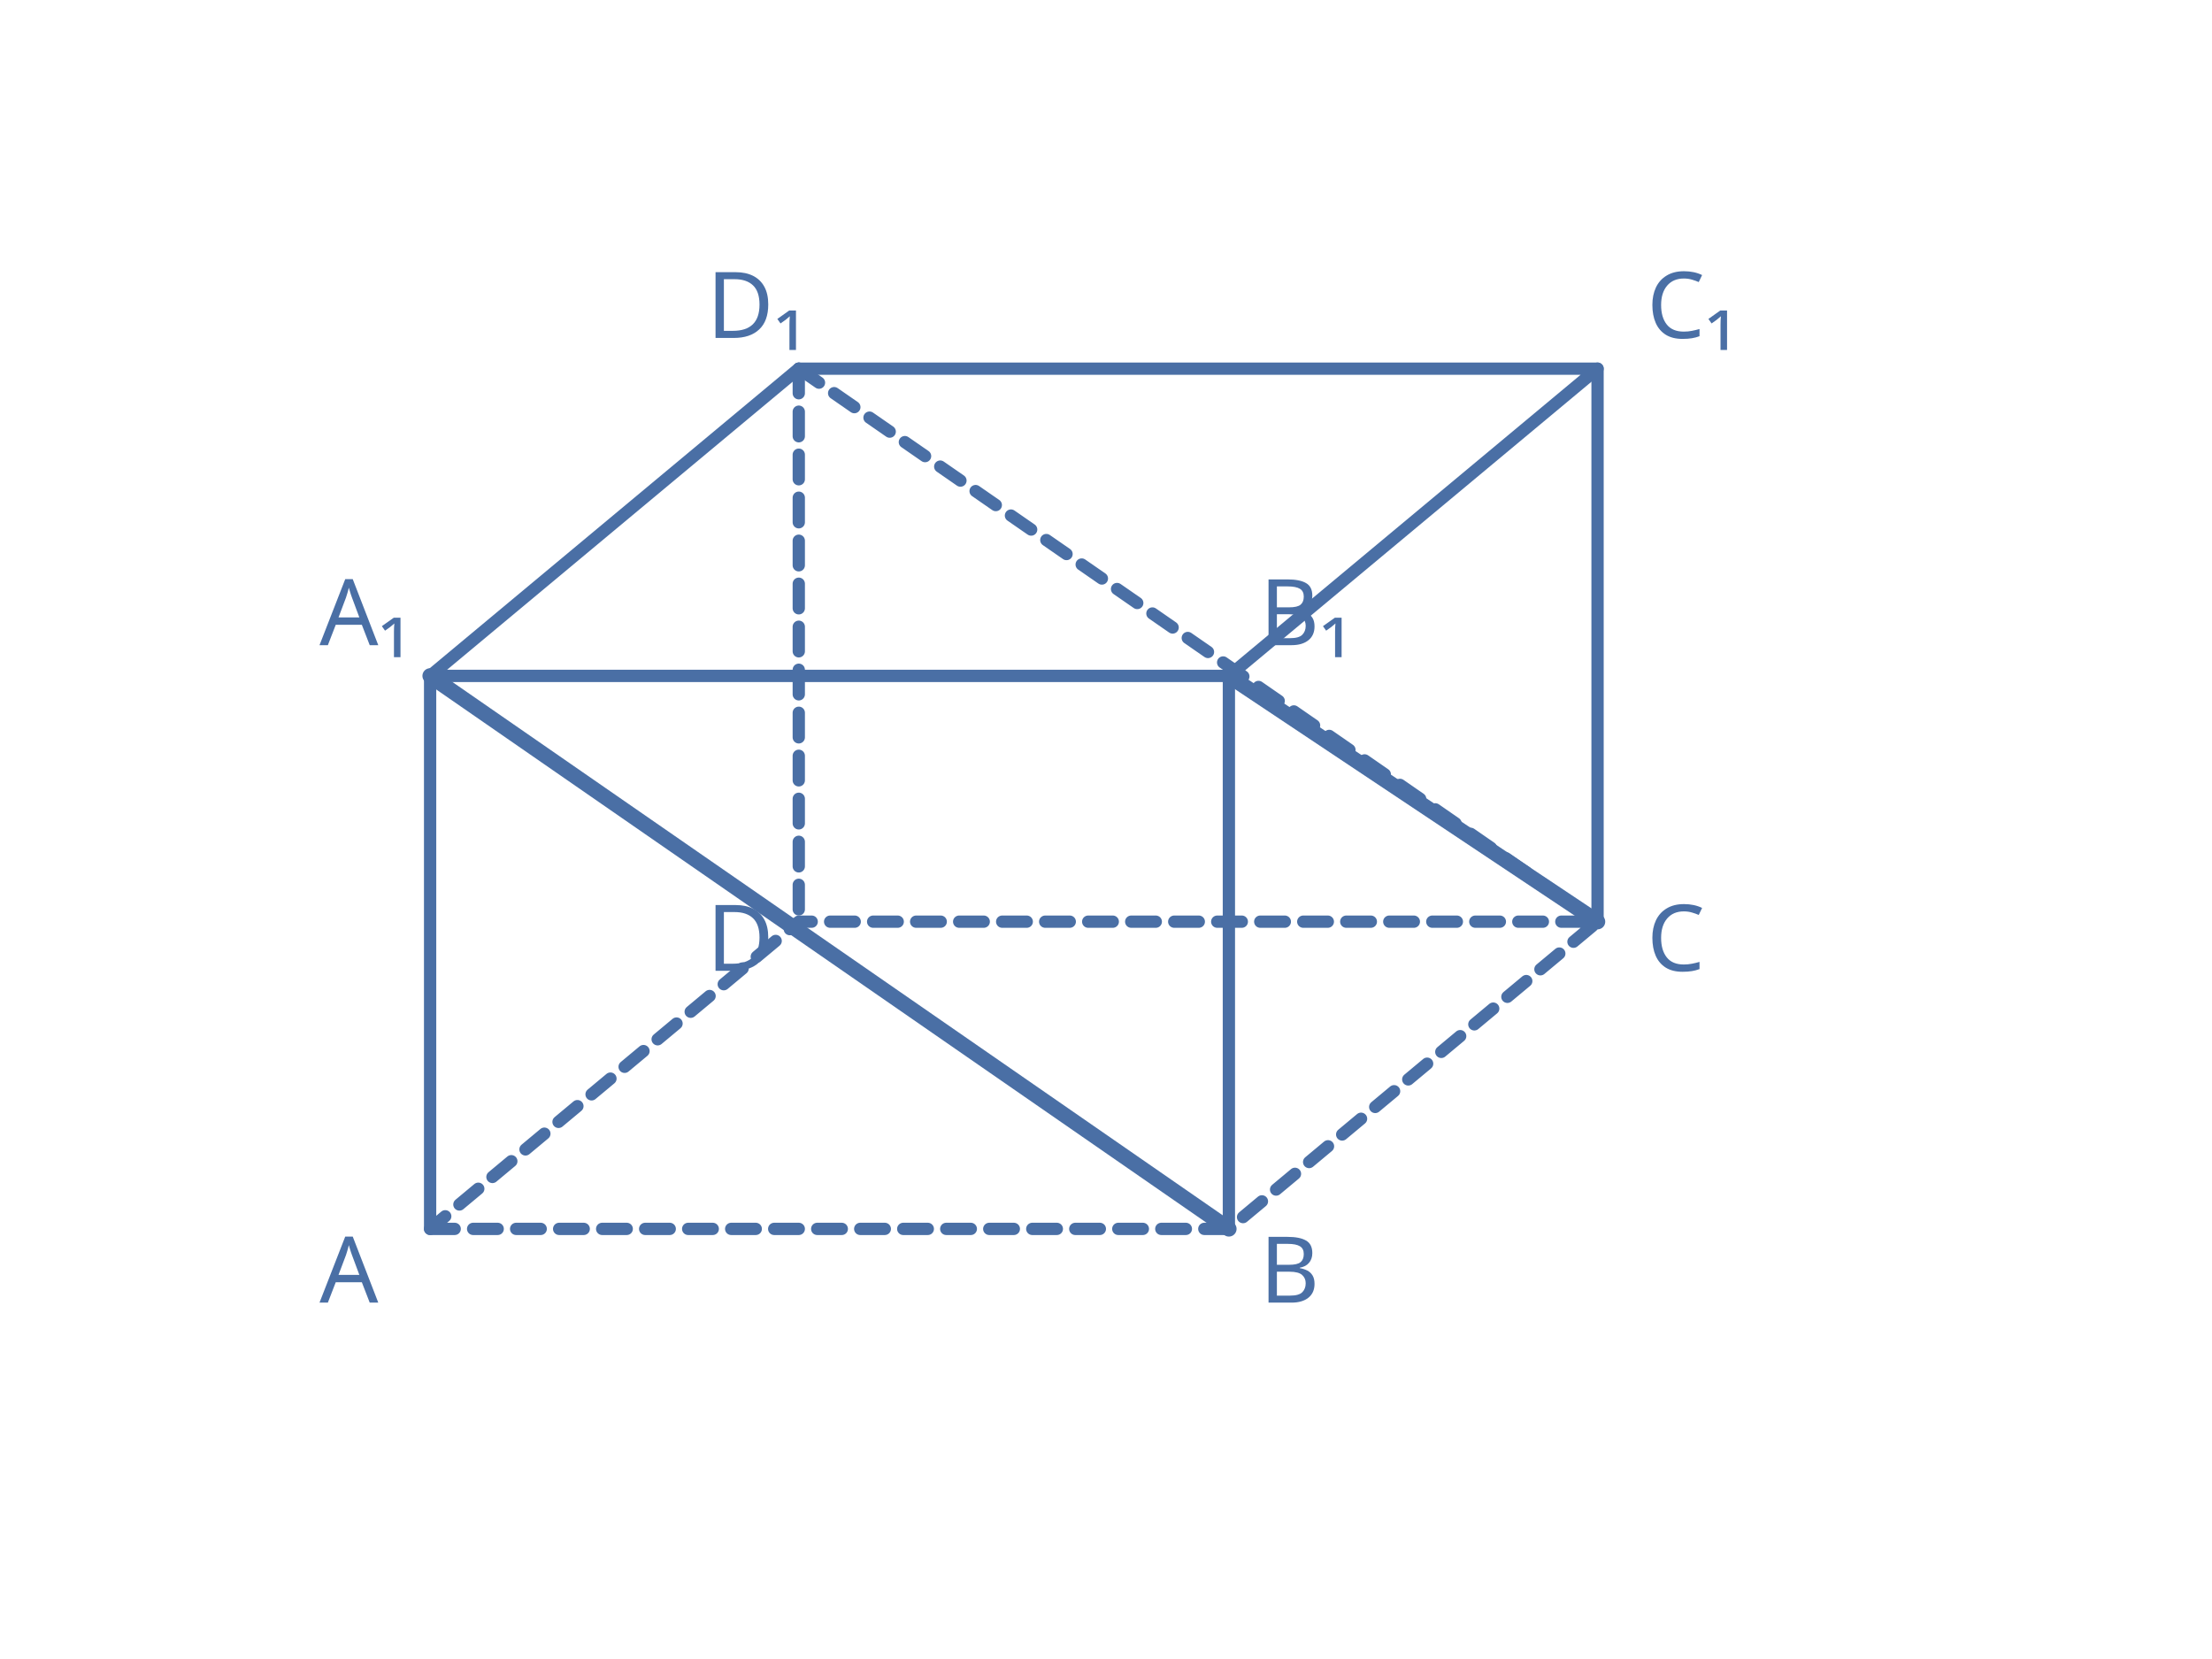
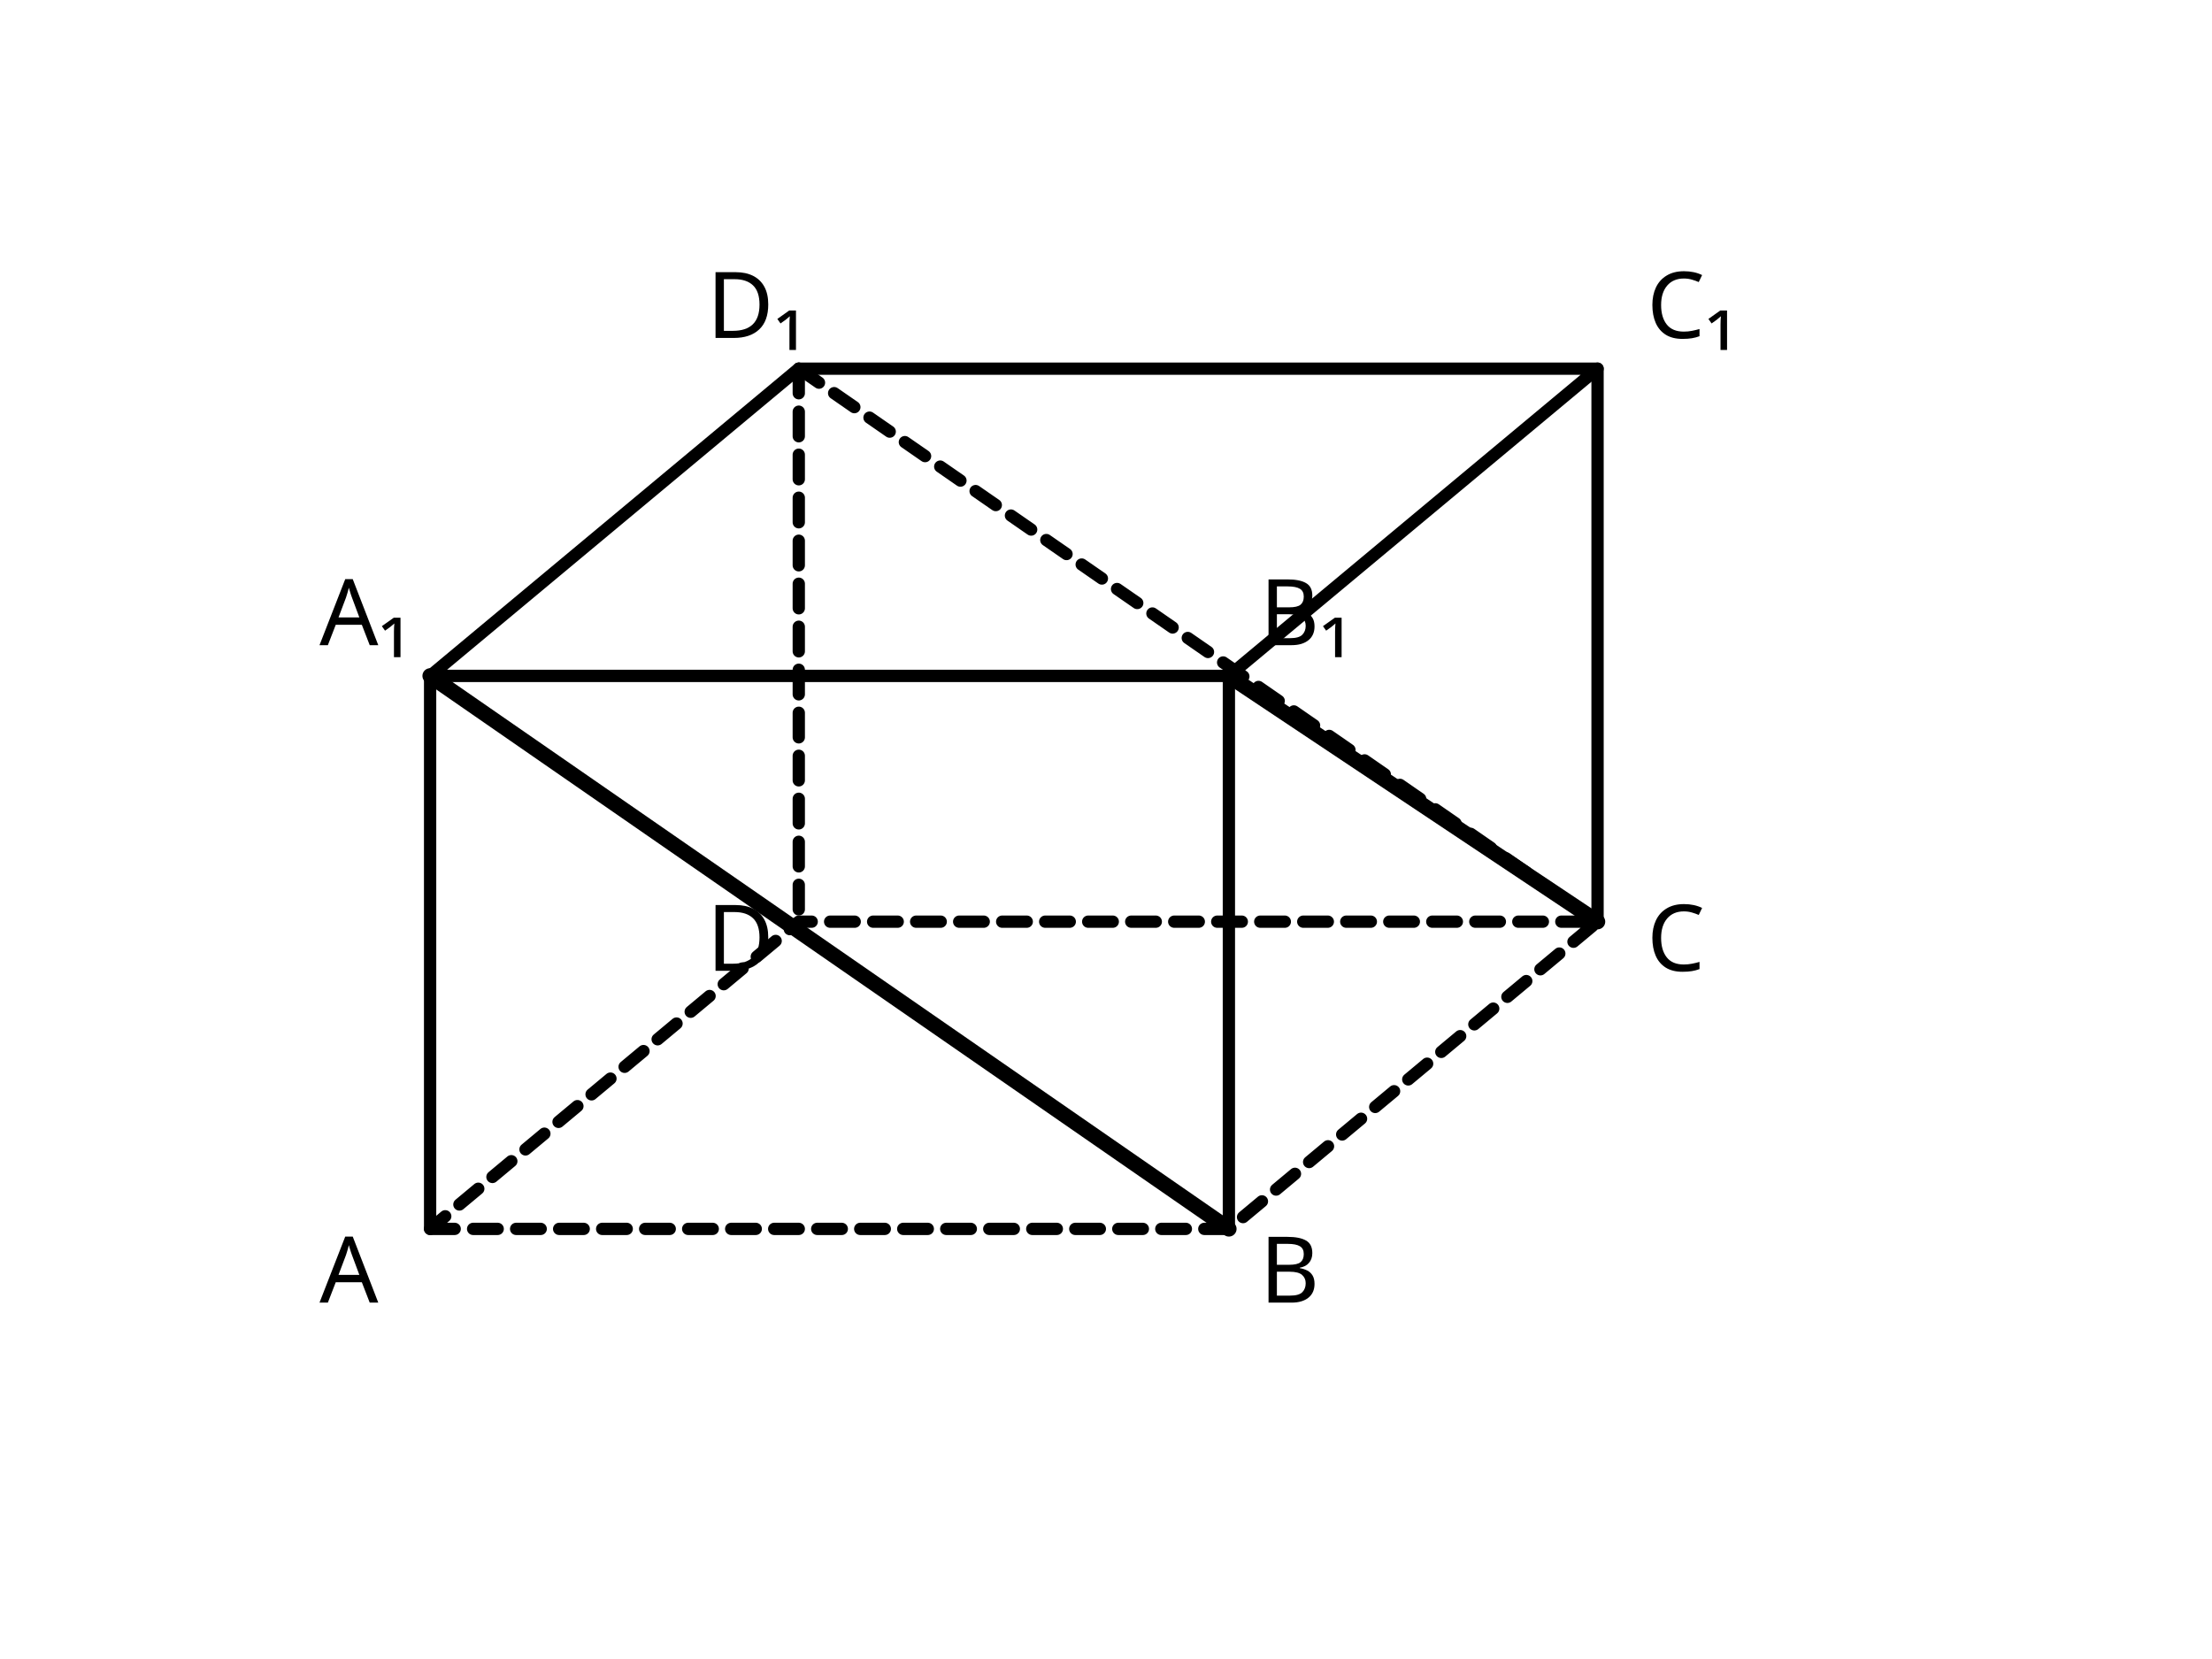
<svg xmlns="http://www.w3.org/2000/svg" viewBox="0 0 360 270">
-   <g stroke="#4a6fa5" stroke-width="2" fill="none" stroke-linejoin="round" stroke-linecap="round">
+   <g stroke="#000" stroke-width="2" fill="none" stroke-linejoin="round" stroke-linecap="round">
    <polygon points="70,200 200,200 260,150 130,150" stroke-dasharray="4 3" />
    <polygon points="70,110 200,110 260,60 130,60" />
    <line x1="70" y1="110" x2="70" y2="200" />
    <line x1="200" y1="110" x2="200" y2="200" />
    <line x1="260" y1="60" x2="260" y2="150" />
    <line x1="130" y1="60" x2="130" y2="150" stroke-dasharray="4 3" />
    <line x1="70" y1="110" x2="200" y2="200" stroke-width="2.5" />
    <line x1="200" y1="110" x2="260" y2="150" stroke-width="2.5" />
    <line x1="130" y1="60" x2="260" y2="150" stroke-dasharray="4 3" />
  </g>
-   <g fill="#4a6fa5" font-family="system-ui, sans-serif" font-size="15">
+   <g fill="#000" font-family="system-ui, sans-serif" font-size="15">
    <text x="52" y="212">A</text>
    <text x="205" y="212">B</text>
    <text x="268" y="158">C</text>
    <text x="115" y="158">D</text>
    <text x="52" y="105">A₁</text>
    <text x="205" y="105">B₁</text>
    <text x="268" y="55">C₁</text>
    <text x="115" y="55">D₁</text>
  </g>
</svg>
